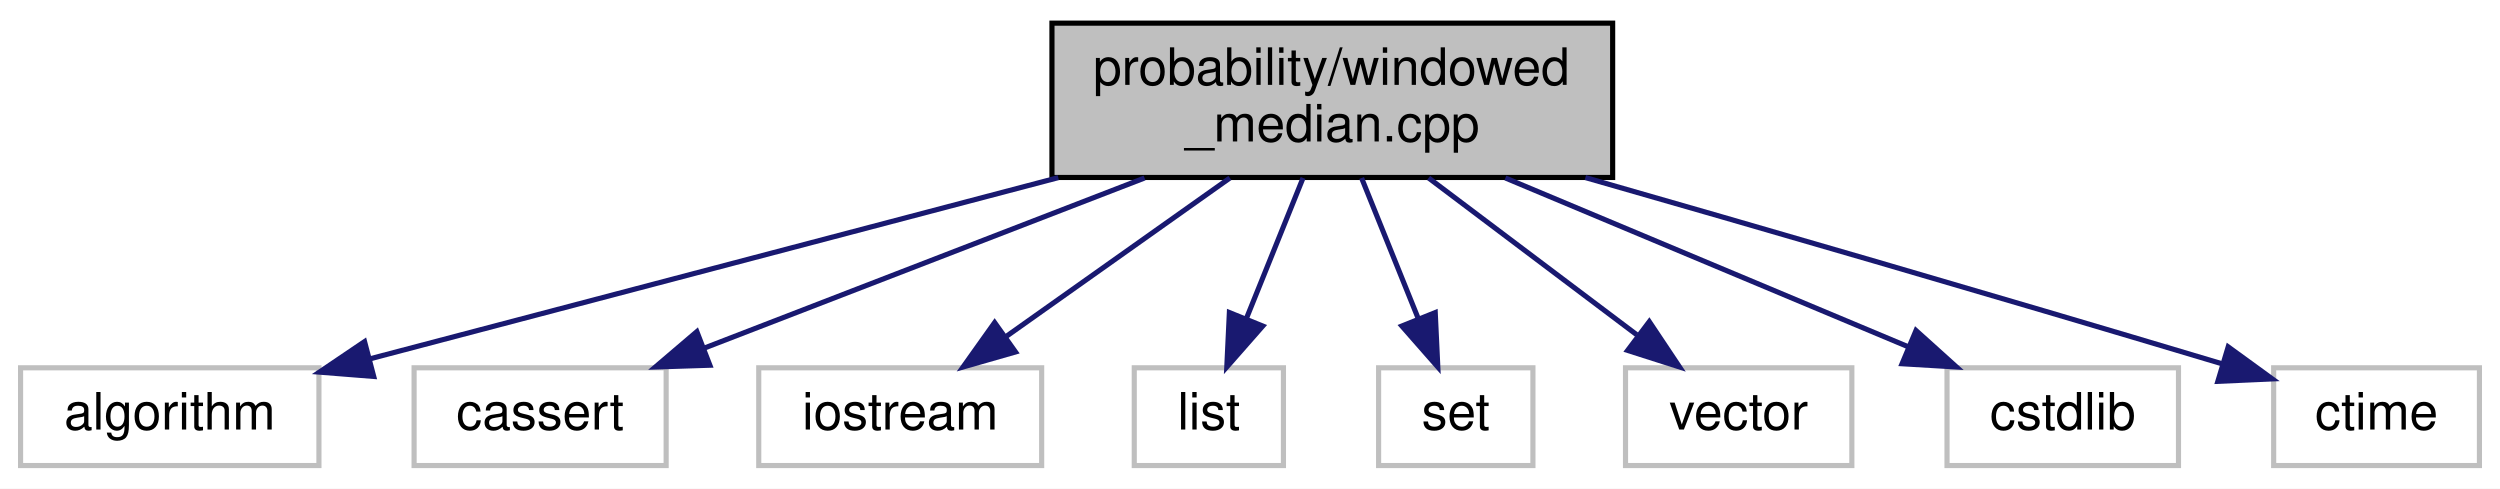
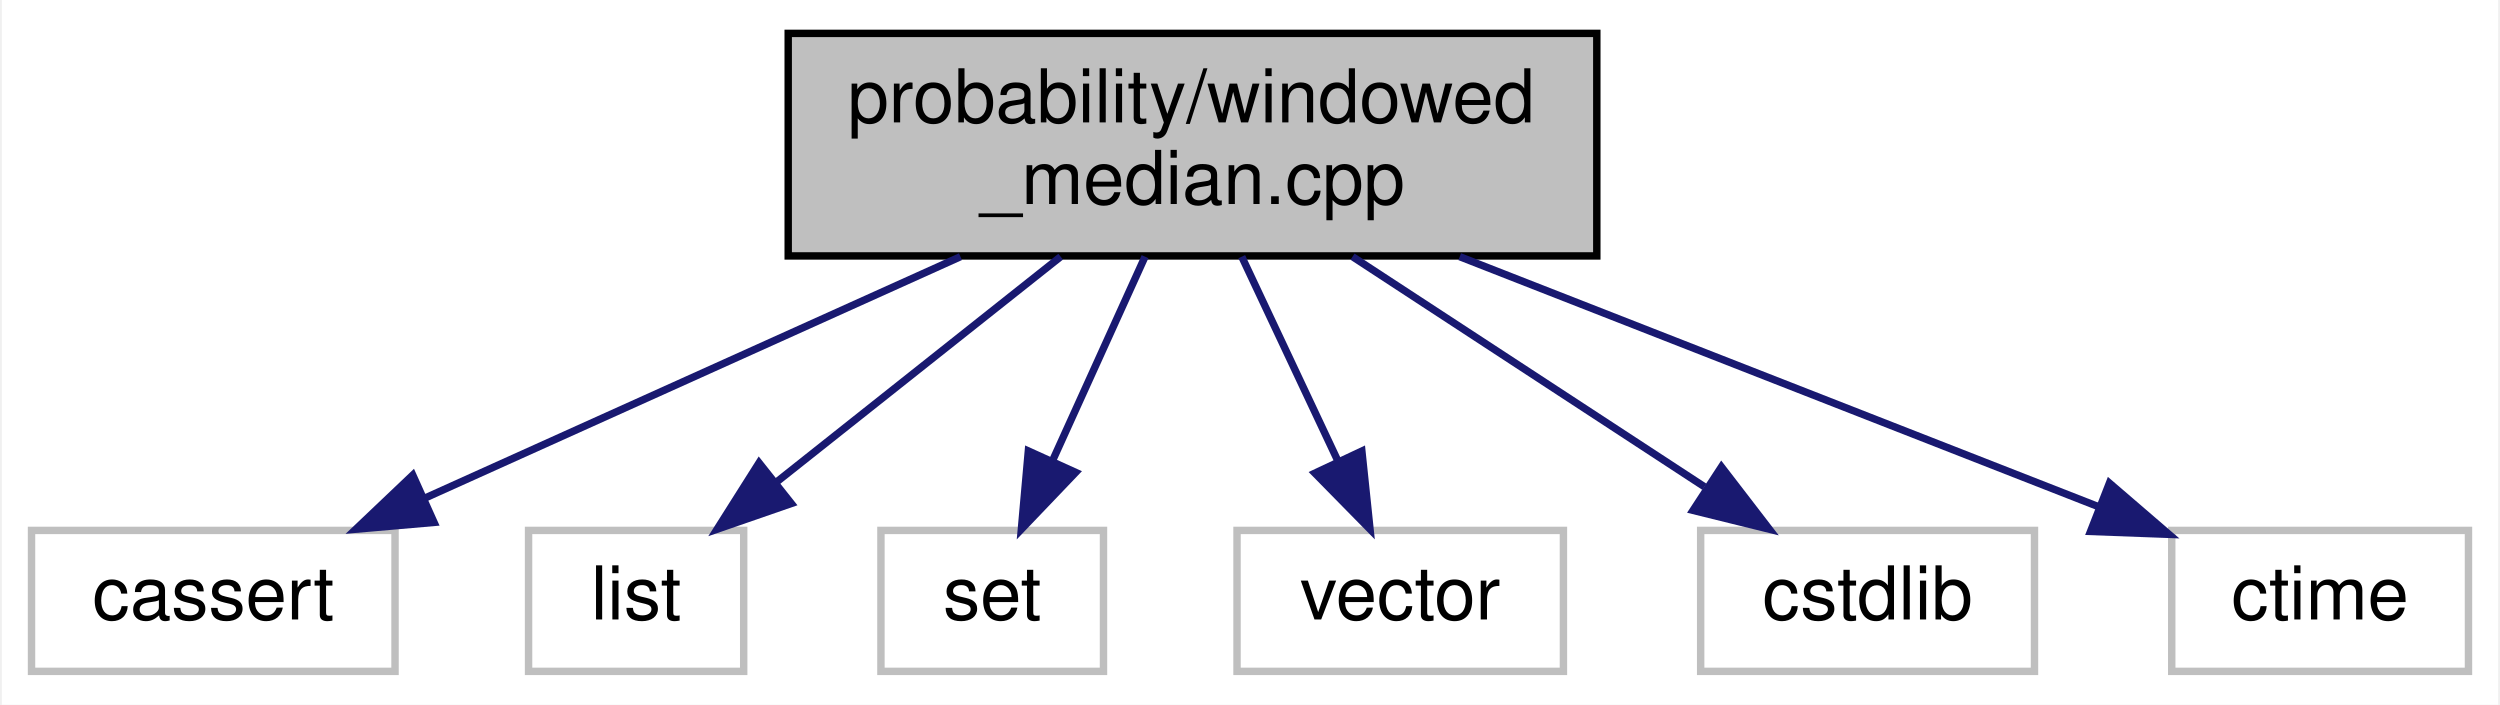
- <svg xmlns="http://www.w3.org/2000/svg" xmlns:xlink="http://www.w3.org/1999/xlink" width="486pt" height="95pt" viewBox="0.00 0.00 486.00 95.00">
+ <svg xmlns="http://www.w3.org/2000/svg" xmlns:xlink="http://www.w3.org/1999/xlink" width="337pt" height="95pt" viewBox="0.00 0.00 336.50 95.00">
  <g id="graph0" class="graph" transform="scale(1 1) rotate(0) translate(4 91)">
-     <polygon fill="white" stroke="transparent" points="-4,4 -4,-91 482,-91 482,4 -4,4" />
+     <polygon fill="white" stroke="transparent" points="-4,4 -4,-91 332.5,-91 332.5,4 -4,4" />
    <g id="node1" class="node">
      <g id="a_node1">
        <a xlink:title="An implementation of a median calculation of a sliding window along a data stream.">
-           <polygon fill="#bfbfbf" stroke="black" points="200.5,-56.5 200.5,-86.5 309.5,-86.5 309.5,-56.5 200.5,-56.5" />
-           <text text-anchor="start" x="208.5" y="-74.5" font-family="Helvetica,sans-Serif" font-size="10.00">probability/windowed</text>
-           <text text-anchor="middle" x="255" y="-63.5" font-family="Helvetica,sans-Serif" font-size="10.00">_median.cpp</text>
+           <polygon fill="#bfbfbf" stroke="black" points="102,-56.5 102,-86.5 211,-86.5 211,-56.5 102,-56.5" />
+           <text text-anchor="start" x="110" y="-74.5" font-family="Helvetica,sans-Serif" font-size="10.00">probability/windowed</text>
+           <text text-anchor="middle" x="156.5" y="-63.5" font-family="Helvetica,sans-Serif" font-size="10.00">_median.cpp</text>
        </a>
      </g>
    </g>
    <g id="node2" class="node">
      <g id="a_node2">
        <a xlink:title=" ">
-           <polygon fill="white" stroke="#bfbfbf" points="0,-0.5 0,-19.5 58,-19.5 58,-0.5 0,-0.5" />
-           <text text-anchor="middle" x="29" y="-7.5" font-family="Helvetica,sans-Serif" font-size="10.00">algorithm</text>
+           <polygon fill="white" stroke="#bfbfbf" points="0,-0.5 0,-19.5 49,-19.5 49,-0.5 0,-0.5" />
+           <text text-anchor="middle" x="24.5" y="-7.5" font-family="Helvetica,sans-Serif" font-size="10.00">cassert</text>
        </a>
      </g>
    </g>
    <g id="edge1" class="edge">
-       <path fill="none" stroke="midnightblue" d="M201.73,-56.47C160.69,-45.67 104.91,-30.99 67.98,-21.26" />
-       <polygon fill="midnightblue" stroke="midnightblue" points="68.65,-17.82 58.09,-18.66 66.87,-24.59 68.65,-17.82" />
+       <path fill="none" stroke="midnightblue" d="M125.22,-56.4C103.27,-46.51 74.16,-33.38 52.88,-23.79" />
+       <polygon fill="midnightblue" stroke="midnightblue" points="54.26,-20.58 43.71,-19.66 51.39,-26.96 54.26,-20.58" />
    </g>
    <g id="node3" class="node">
      <g id="a_node3">
        <a xlink:title=" ">
-           <polygon fill="white" stroke="#bfbfbf" points="76.5,-0.5 76.5,-19.5 125.5,-19.5 125.5,-0.5 76.5,-0.5" />
-           <text text-anchor="middle" x="101" y="-7.5" font-family="Helvetica,sans-Serif" font-size="10.00">cassert</text>
+           <polygon fill="white" stroke="#bfbfbf" points="67,-0.5 67,-19.5 96,-19.5 96,-0.5 67,-0.5" />
+           <text text-anchor="middle" x="81.5" y="-7.5" font-family="Helvetica,sans-Serif" font-size="10.00">list</text>
        </a>
      </g>
    </g>
    <g id="edge2" class="edge">
-       <path fill="none" stroke="midnightblue" d="M218.5,-56.4C192.43,-46.33 157.71,-32.91 132.78,-23.28" />
-       <polygon fill="midnightblue" stroke="midnightblue" points="134,-20 123.41,-19.66 131.47,-26.53 134,-20" />
+       <path fill="none" stroke="midnightblue" d="M138.73,-56.4C127.15,-47.22 112.08,-35.26 100.3,-25.92" />
+       <polygon fill="midnightblue" stroke="midnightblue" points="102.42,-23.13 92.41,-19.66 98.07,-28.61 102.42,-23.13" />
    </g>
    <g id="node4" class="node">
      <g id="a_node4">
        <a xlink:title=" ">
-           <polygon fill="white" stroke="#bfbfbf" points="143.5,-0.5 143.5,-19.5 198.5,-19.5 198.5,-0.5 143.5,-0.5" />
-           <text text-anchor="middle" x="171" y="-7.5" font-family="Helvetica,sans-Serif" font-size="10.00">iostream</text>
+           <polygon fill="white" stroke="#bfbfbf" points="114.5,-0.5 114.5,-19.5 144.5,-19.5 144.5,-0.5 114.5,-0.5" />
+           <text text-anchor="middle" x="129.5" y="-7.5" font-family="Helvetica,sans-Serif" font-size="10.00">set</text>
        </a>
      </g>
    </g>
    <g id="edge3" class="edge">
-       <path fill="none" stroke="midnightblue" d="M235.09,-56.4C222.01,-47.13 204.92,-35.03 191.68,-25.65" />
-       <polygon fill="midnightblue" stroke="midnightblue" points="193.41,-22.58 183.22,-19.66 189.36,-28.29 193.41,-22.58" />
+       <path fill="none" stroke="midnightblue" d="M150.1,-56.4C146.38,-48.2 141.65,-37.78 137.67,-28.99" />
+       <polygon fill="midnightblue" stroke="midnightblue" points="140.75,-27.32 133.43,-19.66 134.37,-30.21 140.75,-27.32" />
    </g>
    <g id="node5" class="node">
      <g id="a_node5">
        <a xlink:title=" ">
-           <polygon fill="white" stroke="#bfbfbf" points="216.5,-0.5 216.5,-19.5 245.5,-19.5 245.5,-0.5 216.5,-0.5" />
-           <text text-anchor="middle" x="231" y="-7.5" font-family="Helvetica,sans-Serif" font-size="10.00">list</text>
+           <polygon fill="white" stroke="#bfbfbf" points="162.5,-0.5 162.5,-19.5 206.5,-19.5 206.5,-0.5 162.5,-0.5" />
+           <text text-anchor="middle" x="184.5" y="-7.5" font-family="Helvetica,sans-Serif" font-size="10.00">vector</text>
        </a>
      </g>
    </g>
    <g id="edge4" class="edge">
-       <path fill="none" stroke="midnightblue" d="M249.31,-56.4C246,-48.2 241.8,-37.78 238.26,-28.99" />
-       <polygon fill="midnightblue" stroke="midnightblue" points="241.48,-27.62 234.49,-19.66 234.99,-30.24 241.48,-27.62" />
+       <path fill="none" stroke="midnightblue" d="M163.14,-56.4C167.04,-48.11 172,-37.55 176.17,-28.71" />
+       <polygon fill="midnightblue" stroke="midnightblue" points="179.33,-30.2 180.43,-19.66 173,-27.22 179.33,-30.2" />
    </g>
    <g id="node6" class="node">
      <g id="a_node6">
        <a xlink:title=" ">
-           <polygon fill="white" stroke="#bfbfbf" points="264,-0.5 264,-19.5 294,-19.5 294,-0.5 264,-0.5" />
-           <text text-anchor="middle" x="279" y="-7.5" font-family="Helvetica,sans-Serif" font-size="10.00">set</text>
+           <polygon fill="white" stroke="#bfbfbf" points="225,-0.5 225,-19.5 270,-19.5 270,-0.5 225,-0.5" />
+           <text text-anchor="middle" x="247.5" y="-7.5" font-family="Helvetica,sans-Serif" font-size="10.00">cstdlib</text>
        </a>
      </g>
    </g>
    <g id="edge5" class="edge">
-       <path fill="none" stroke="midnightblue" d="M260.69,-56.4C264,-48.2 268.2,-37.78 271.74,-28.99" />
-       <polygon fill="midnightblue" stroke="midnightblue" points="275.01,-30.24 275.51,-19.66 268.52,-27.62 275.01,-30.24" />
+       <path fill="none" stroke="midnightblue" d="M178.07,-56.4C192.38,-47.04 211.11,-34.79 225.51,-25.38" />
+       <polygon fill="midnightblue" stroke="midnightblue" points="227.8,-28.06 234.26,-19.66 223.97,-22.2 227.8,-28.06" />
    </g>
    <g id="node7" class="node">
      <g id="a_node7">
        <a xlink:title=" ">
-           <polygon fill="white" stroke="#bfbfbf" points="312,-0.5 312,-19.5 356,-19.5 356,-0.5 312,-0.5" />
-           <text text-anchor="middle" x="334" y="-7.5" font-family="Helvetica,sans-Serif" font-size="10.00">vector</text>
+           <polygon fill="white" stroke="#bfbfbf" points="288.5,-0.5 288.5,-19.5 328.5,-19.5 328.5,-0.5 288.5,-0.5" />
+           <text text-anchor="middle" x="308.5" y="-7.5" font-family="Helvetica,sans-Serif" font-size="10.00">ctime</text>
        </a>
      </g>
    </g>
    <g id="edge6" class="edge">
-       <path fill="none" stroke="midnightblue" d="M273.72,-56.4C285.91,-47.22 301.79,-35.26 314.19,-25.92" />
-       <polygon fill="midnightblue" stroke="midnightblue" points="316.62,-28.47 322.5,-19.66 312.41,-22.88 316.62,-28.47" />
-     </g>
-     <g id="node8" class="node">
-       <g id="a_node8">
-         <a xlink:title=" ">
-           <polygon fill="white" stroke="#bfbfbf" points="374.5,-0.5 374.5,-19.5 419.5,-19.5 419.5,-0.5 374.5,-0.5" />
-           <text text-anchor="middle" x="397" y="-7.5" font-family="Helvetica,sans-Serif" font-size="10.00">cstdlib</text>
-         </a>
-       </g>
-     </g>
-     <g id="edge7" class="edge">
-       <path fill="none" stroke="midnightblue" d="M288.65,-56.4C312.48,-46.42 344.15,-33.15 367.09,-23.53" />
-       <polygon fill="midnightblue" stroke="midnightblue" points="368.47,-26.75 376.34,-19.66 365.76,-20.29 368.47,-26.75" />
-     </g>
-     <g id="node9" class="node">
-       <g id="a_node9">
-         <a xlink:title=" ">
-           <polygon fill="white" stroke="#bfbfbf" points="438,-0.5 438,-19.5 478,-19.5 478,-0.5 438,-0.5" />
-           <text text-anchor="middle" x="458" y="-7.5" font-family="Helvetica,sans-Serif" font-size="10.00">ctime</text>
-         </a>
-       </g>
-     </g>
-     <g id="edge8" class="edge">
-       <path fill="none" stroke="midnightblue" d="M304.2,-56.48C336.83,-47.13 380.85,-34.39 427.96,-20.28" />
-       <polygon fill="midnightblue" stroke="midnightblue" points="429.16,-23.57 437.73,-17.34 427.15,-16.87 429.16,-23.57" />
+       <path fill="none" stroke="midnightblue" d="M192.52,-56.4C218.76,-46.13 253.87,-32.38 278.57,-22.72" />
+       <polygon fill="midnightblue" stroke="midnightblue" points="280.1,-25.88 288.13,-18.97 277.55,-19.36 280.1,-25.88" />
    </g>
  </g>
</svg>
